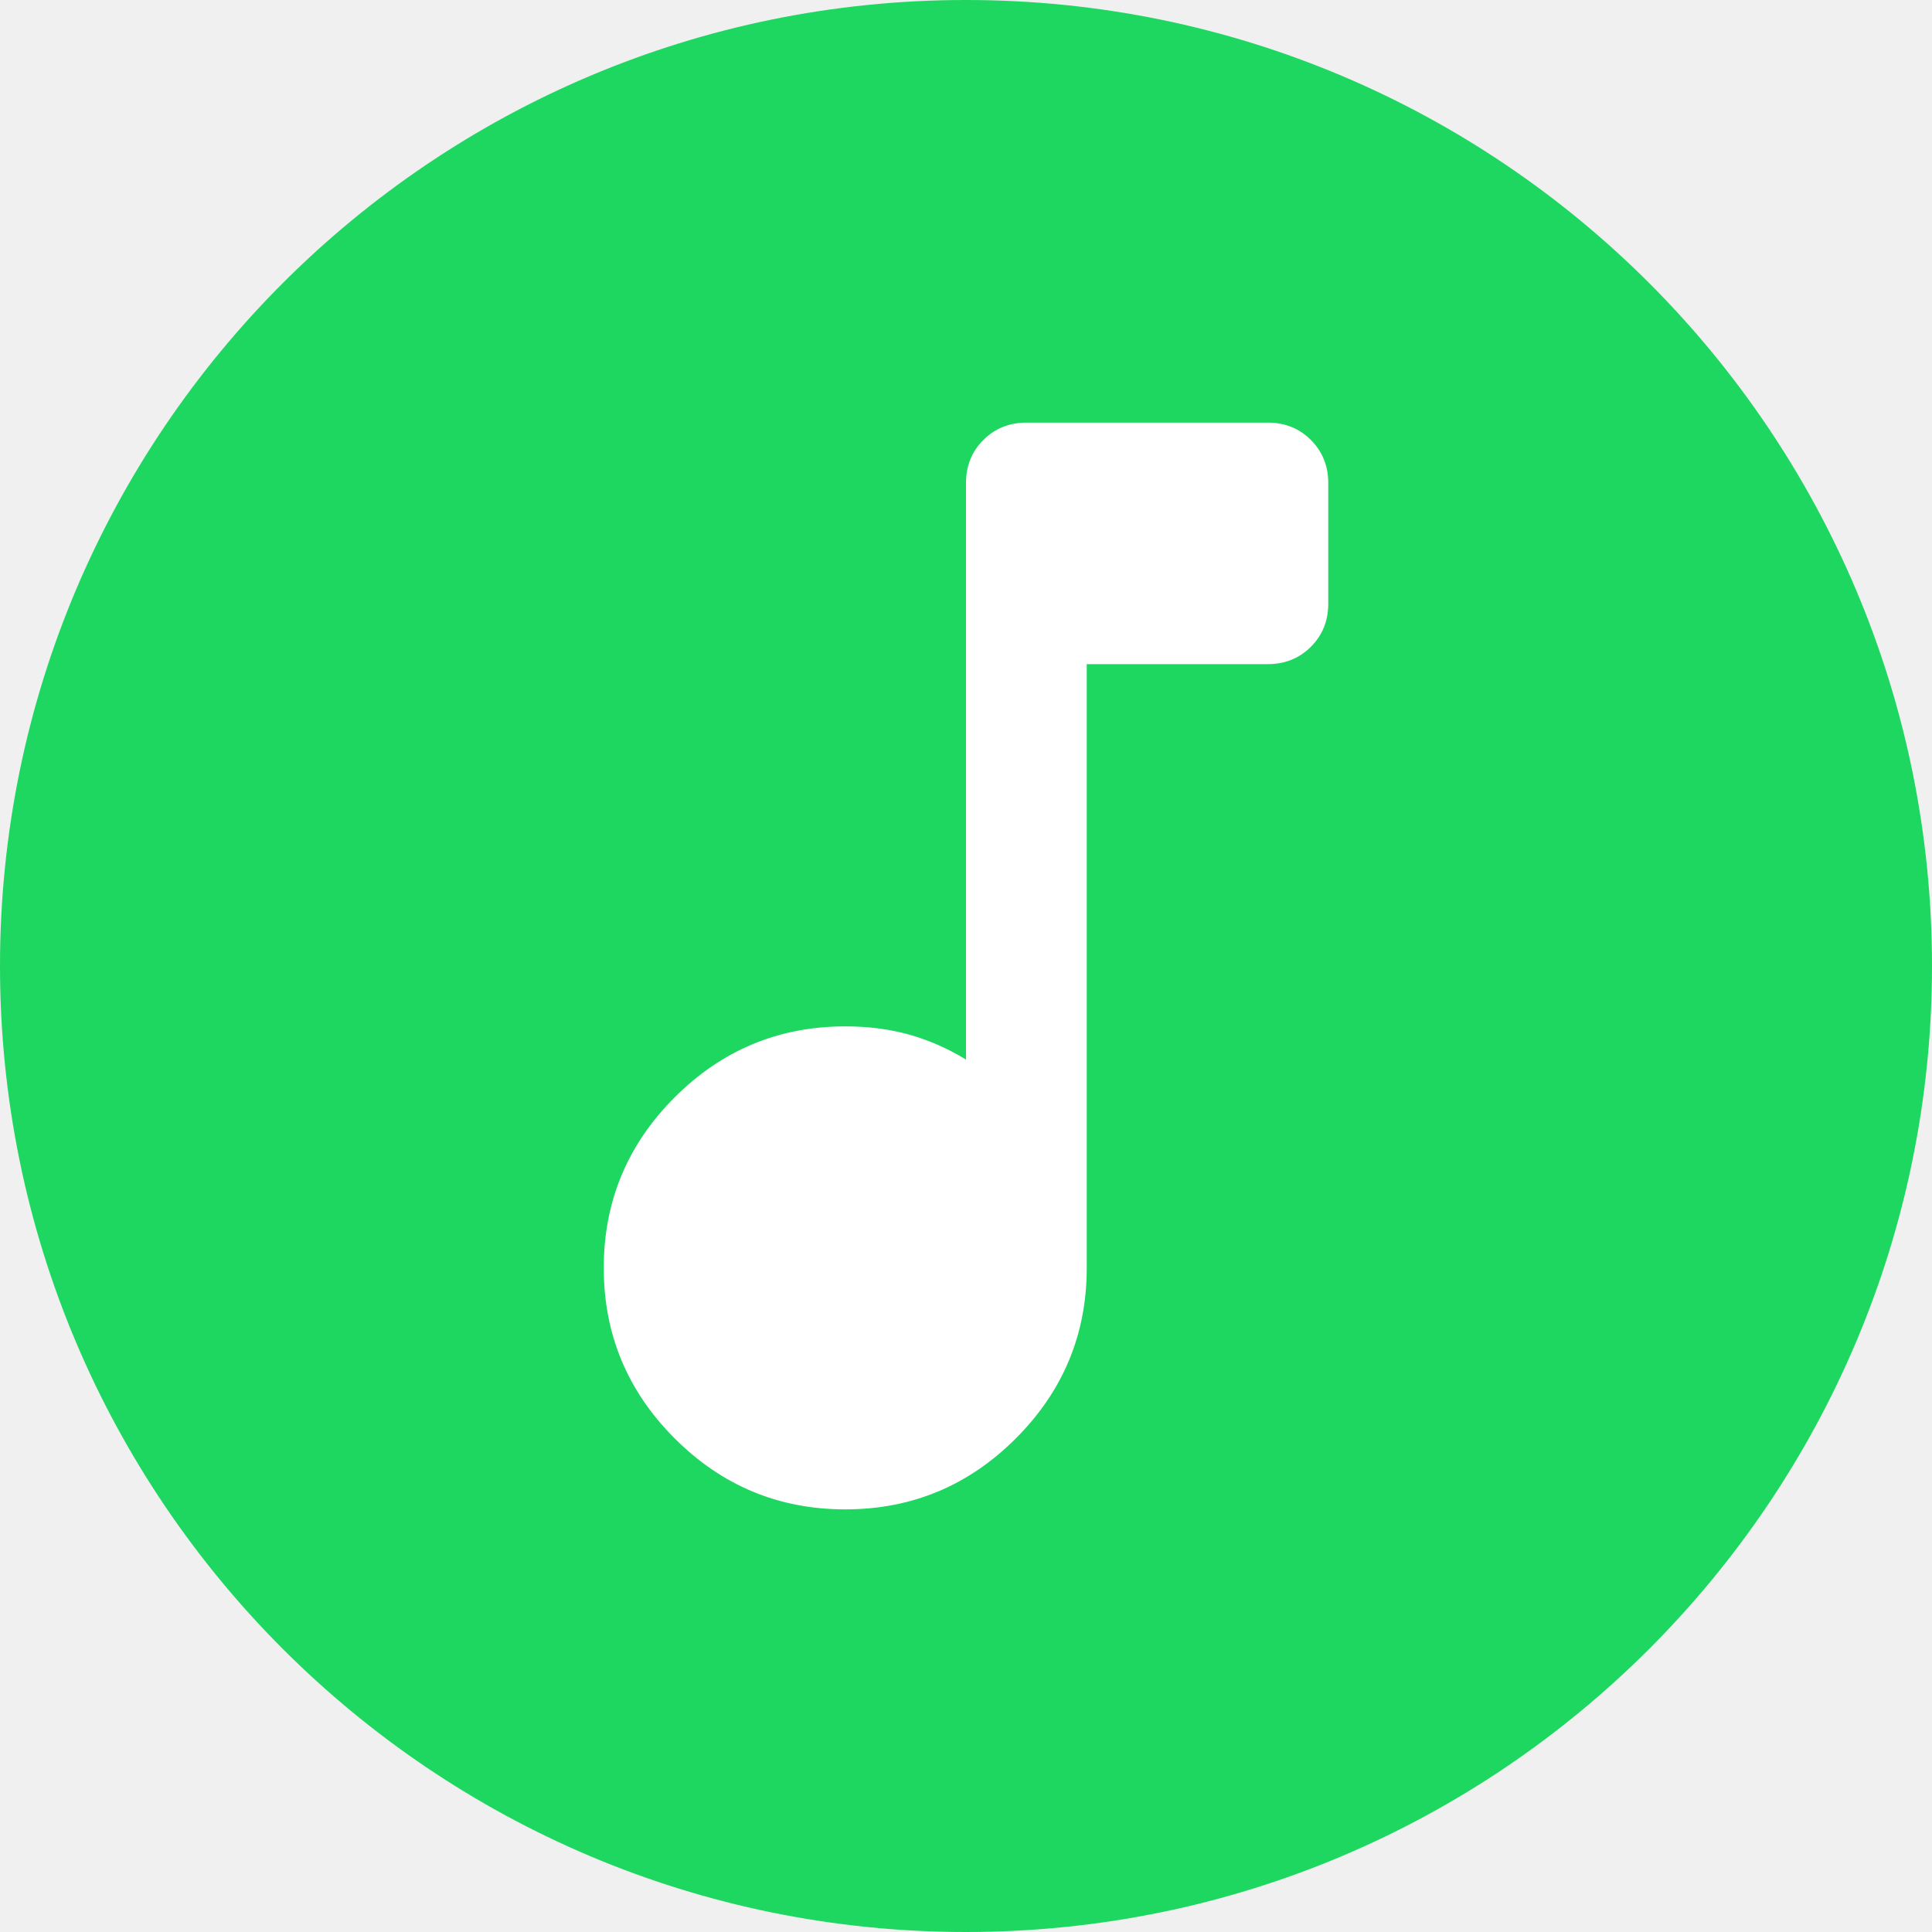
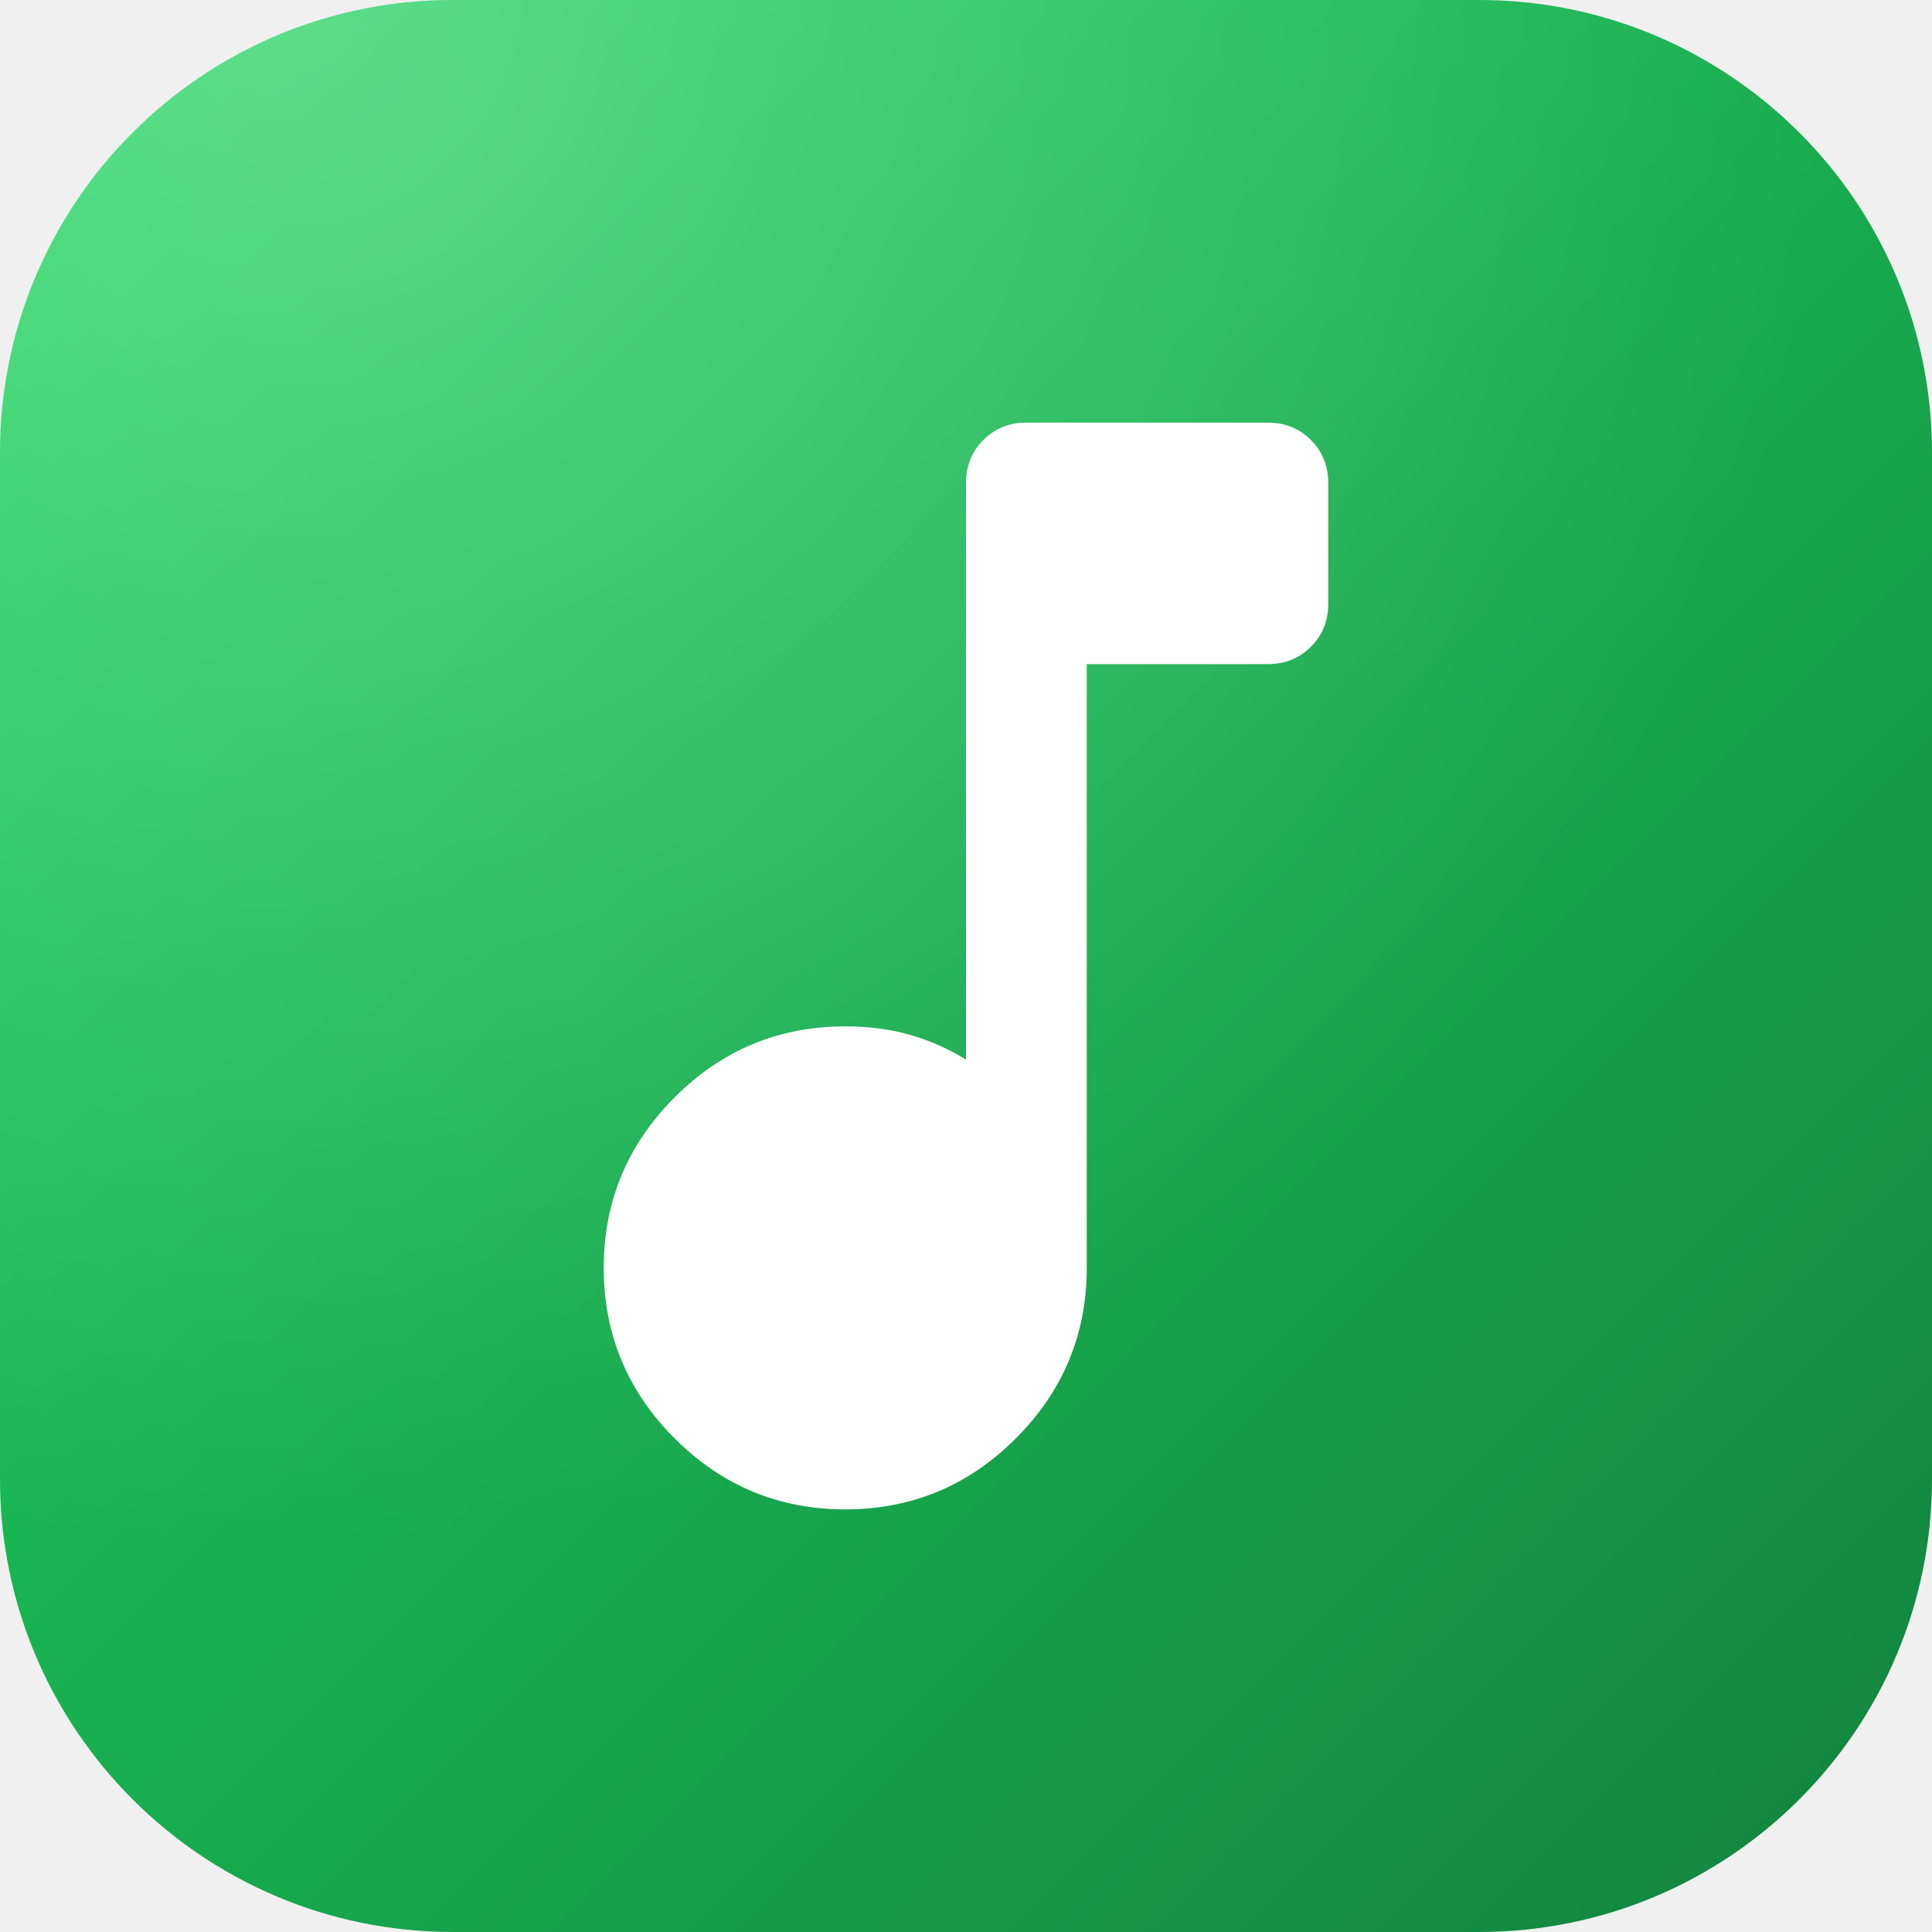
<svg xmlns="http://www.w3.org/2000/svg" viewBox="0 0 32 32">
-   <circle cx="16" cy="16" r="16" fill="#1ed760" />
+   <defs>
+     <linearGradient id="g" x2="1" y2="1">
+       <stop offset="0" stop-color="#1ed760" />
+       <stop offset="1" stop-color="#12823f" />
+     </linearGradient>
+     <radialGradient id="h" cx=".15" cy="0" r=".8">
+       <stop offset="0" stop-color="#fff" stop-opacity=".28" />
+       <stop offset="1" stop-color="#fff" stop-opacity="0" />
+     </radialGradient>
+   </defs>
+   <rect width="32" height="32" rx="7.5" fill="url(#g)" />
+   <rect width="32" height="32" rx="7.5" fill="url(#h)" />
  <path transform="translate(16 16) scale(.025) translate(-480 480)" d="M287-167q-47-47-47-113t47-113q47-47 113-47 23 0 42.5 5.5T480-418v-382q0-17 11.5-28.5T520-840h160q17 0 28.5 11.5T720-800v80q0 17-11.5 28.5T680-680H560v400q0 66-47 113t-113 47q-66 0-113-47Z" fill="#fff" />
</svg>
